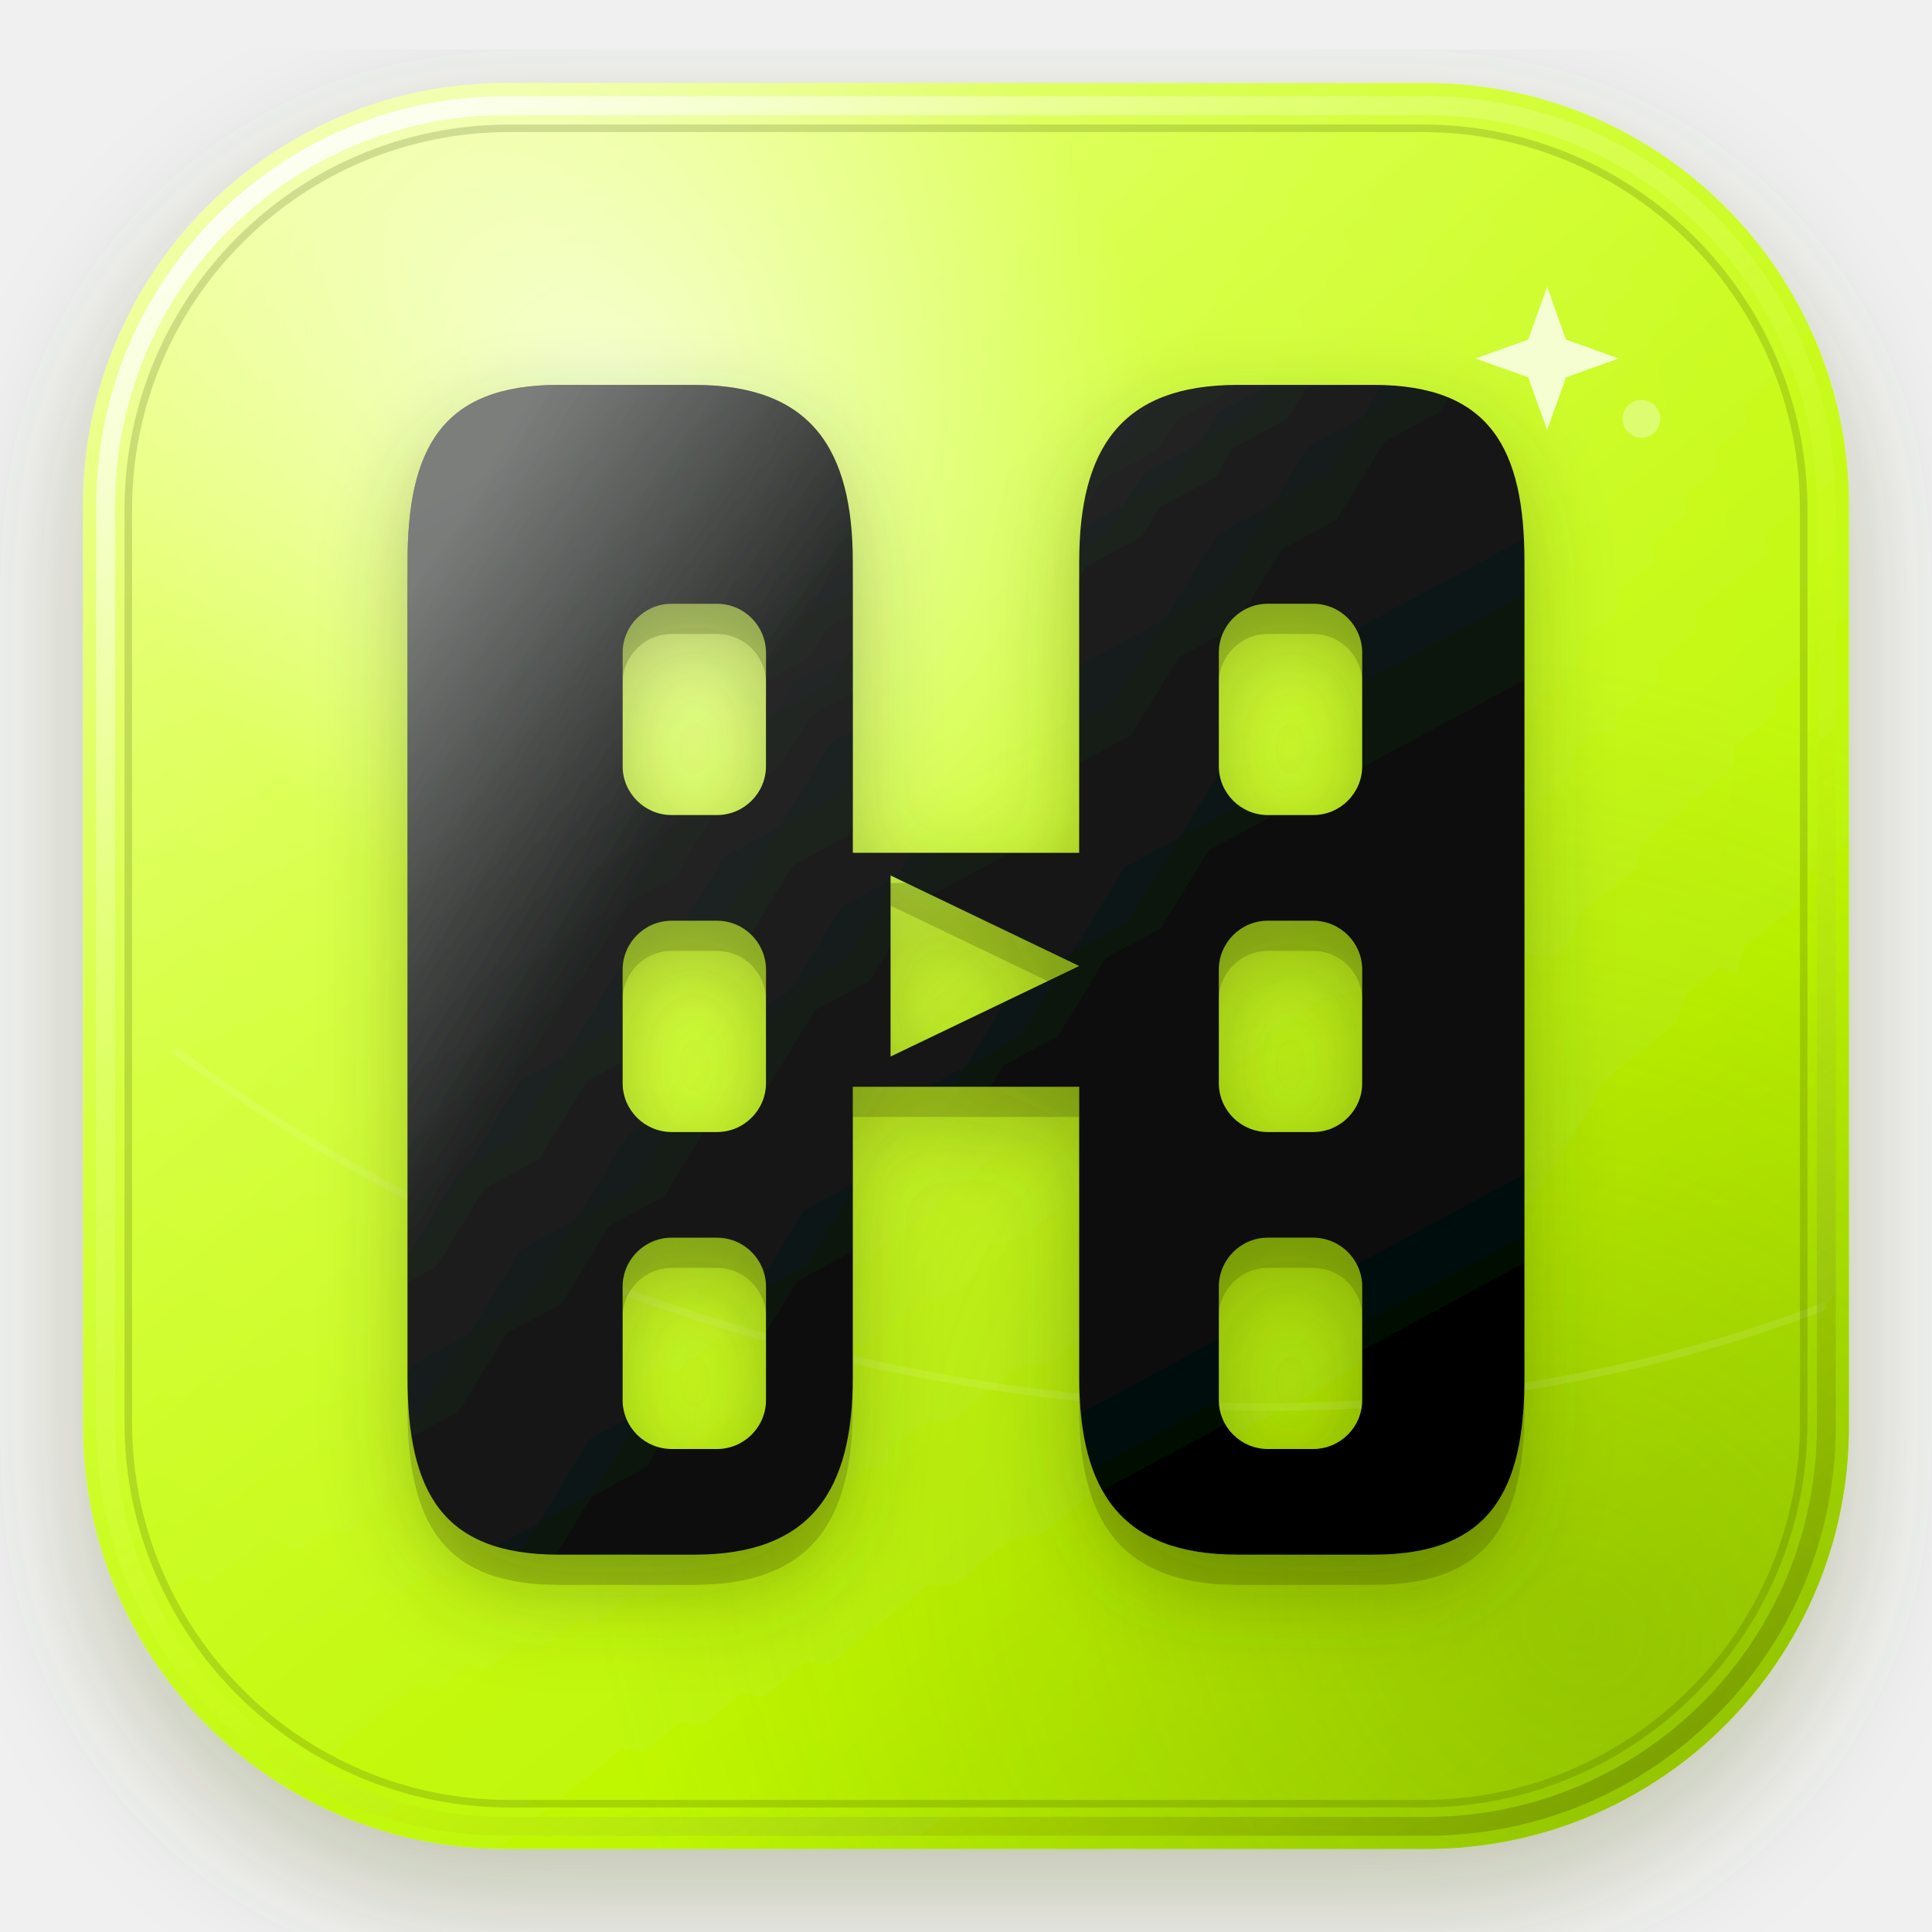
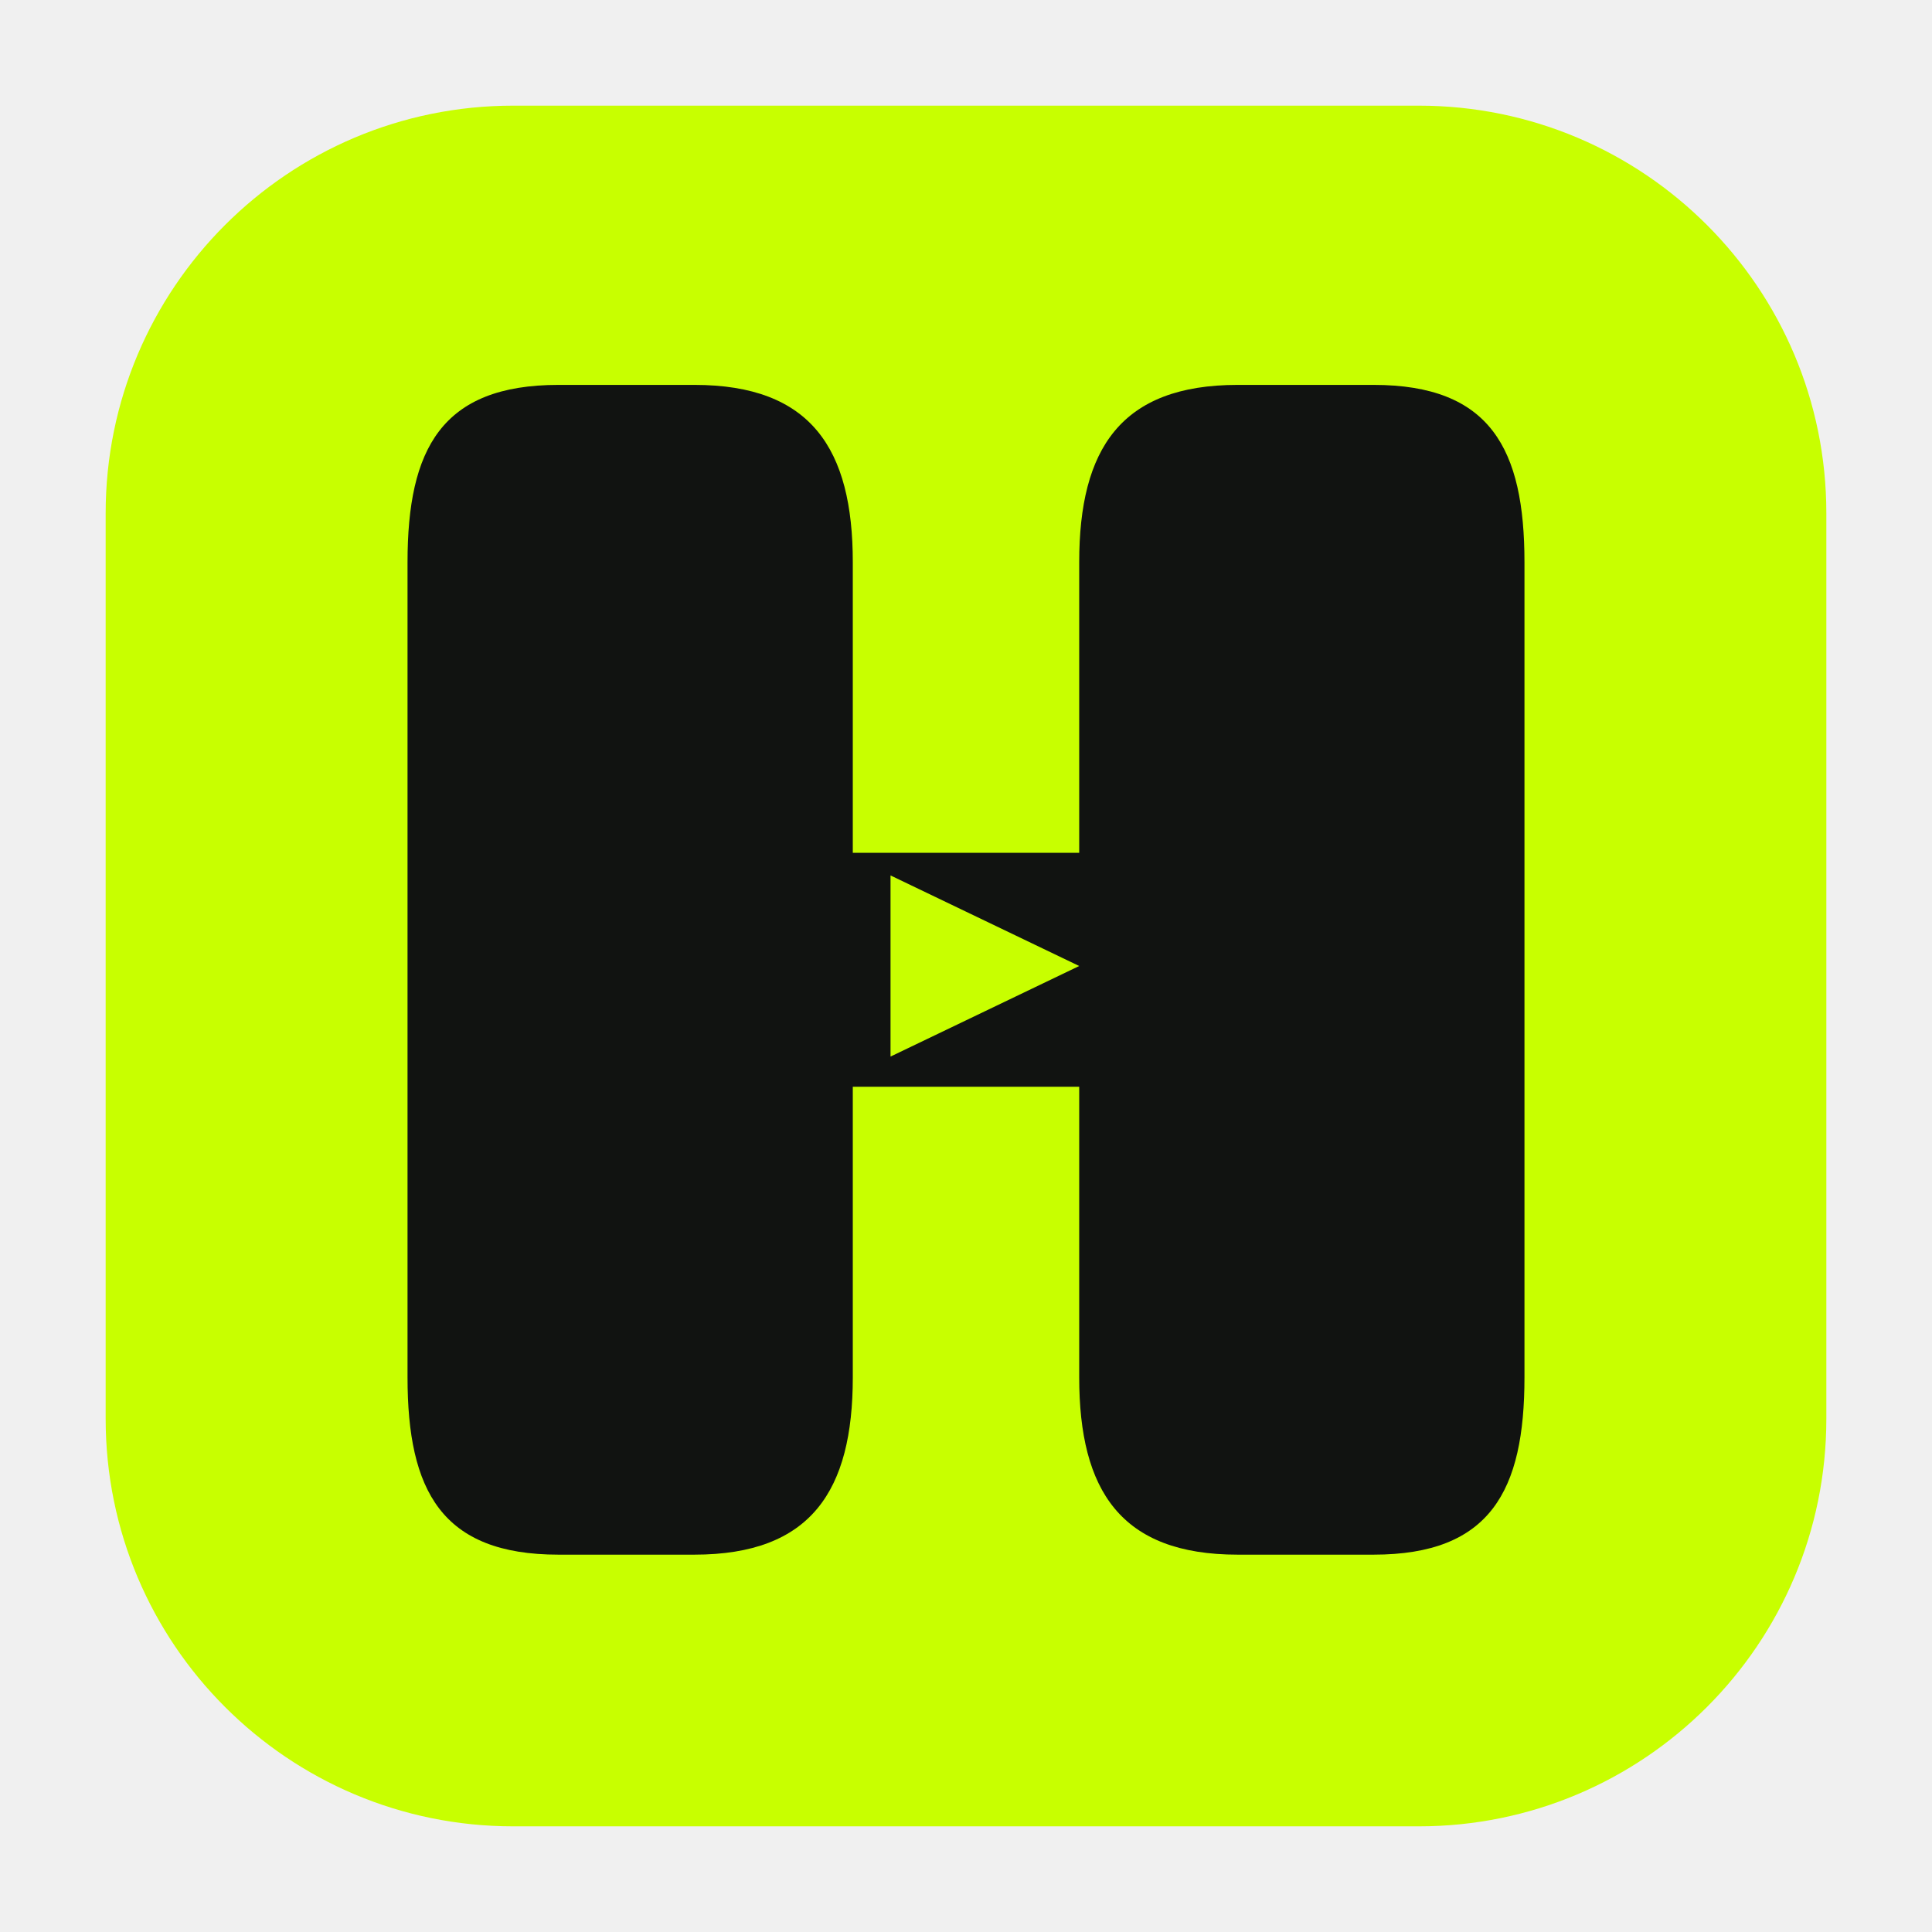
<svg xmlns="http://www.w3.org/2000/svg" viewBox="0 0 512 512" role="img" aria-labelledby="title desc">
-   <defs>
-     <linearGradient id="tile" x1="72" y1="32" x2="440" y2="488" gradientUnits="userSpaceOnUse">
-       <stop offset="0" stop-color="#eeff8a" />
-       <stop offset=".31" stop-color="#d4ff38" />
-       <stop offset=".72" stop-color="#bdf600" />
-       <stop offset="1" stop-color="#a4db00" />
-     </linearGradient>
-     <radialGradient id="tileSheen" cx="0" cy="0" r="1" gradientTransform="translate(162 105) rotate(46) scale(414 322)" gradientUnits="userSpaceOnUse">
-       <stop stop-color="#fff" stop-opacity=".72" />
-       <stop offset=".42" stop-color="#fff" stop-opacity=".08" />
-       <stop offset="1" stop-color="#fff" stop-opacity="0" />
-     </radialGradient>
-     <radialGradient id="tileVignette" cx="0" cy="0" r="1" gradientTransform="translate(420 432) rotate(-138) scale(396 334)" gradientUnits="userSpaceOnUse">
-       <stop stop-color="#587500" stop-opacity=".26" />
-       <stop offset=".72" stop-color="#587500" stop-opacity="0" />
-     </radialGradient>
-     <linearGradient id="edge" x1="92" y1="19" x2="421" y2="494" gradientUnits="userSpaceOnUse">
-       <stop stop-color="#fff" stop-opacity=".92" />
-       <stop offset=".25" stop-color="#f6ffcd" stop-opacity=".32" />
-       <stop offset=".58" stop-color="#d6ff29" stop-opacity=".18" />
-       <stop offset="1" stop-color="#5d7600" stop-opacity=".5" />
-     </linearGradient>
-     <linearGradient id="mark" x1="177" y1="98" x2="348" y2="415" gradientUnits="userSpaceOnUse">
-       <stop stop-color="#2a2e2b" />
-       <stop offset=".28" stop-color="#151816" />
-       <stop offset=".72" stop-color="#090b0a" />
-       <stop offset="1" stop-color="#020303" />
-     </linearGradient>
-     <linearGradient id="markHighlight" x1="138" y1="109" x2="326" y2="224" gradientUnits="userSpaceOnUse">
-       <stop stop-color="#fff" stop-opacity=".38" />
-       <stop offset=".42" stop-color="#fff" stop-opacity=".06" />
-       <stop offset="1" stop-color="#fff" stop-opacity="0" />
-     </linearGradient>
-     <filter id="tileShadow" x="0" y="0" width="512" height="512" filterUnits="userSpaceOnUse">
-       <feDropShadow dx="0" dy="13" stdDeviation="17" flood-color="#425500" flood-opacity=".28" />
-     </filter>
-     <filter id="markShadow" x="-40" y="-40" width="592" height="592" filterUnits="userSpaceOnUse">
-       <feDropShadow dx="0" dy="9" stdDeviation="11" flood-color="#344500" flood-opacity=".32" />
-     </filter>
-     <path id="hMark" fill-rule="evenodd" d="M148 102h36c31 0 42 17 42 47v77h60v-77c0-30 11-47 42-47h36c31 0 40 17 40 47v216c0 30-9 47-40 47h-36c-31 0-42-17-42-47v-77h-60v77c0 30-11 47-42 47h-36c-31 0-40-17-40-47V149c0-30 9-47 40-47Zm30 58a13 13 0 0 0-13 13v30a13 13 0 0 0 13 13h12a13 13 0 0 0 13-13v-30a13 13 0 0 0-13-13h-12Zm0 84a13 13 0 0 0-13 13v30a13 13 0 0 0 13 13h12a13 13 0 0 0 13-13v-30a13 13 0 0 0-13-13h-12Zm0 84a13 13 0 0 0-13 13v30a13 13 0 0 0 13 13h12a13 13 0 0 0 13-13v-30a13 13 0 0 0-13-13h-12Zm158-168a13 13 0 0 0-13 13v30a13 13 0 0 0 13 13h12a13 13 0 0 0 13-13v-30a13 13 0 0 0-13-13h-12Zm0 84a13 13 0 0 0-13 13v30a13 13 0 0 0 13 13h12a13 13 0 0 0 13-13v-30a13 13 0 0 0-13-13h-12Zm0 84a13 13 0 0 0-13 13v30a13 13 0 0 0 13 13h12a13 13 0 0 0 13-13v-30a13 13 0 0 0-13-13h-12ZM236 232l50 24-50 24v-48Z" />
-     <clipPath id="tileClip">
-       <rect x="22" y="22" width="468" height="468" rx="112" />
-     </clipPath>
-   </defs>
-   <g filter="url(#tileShadow)">
-     <rect x="22" y="22" width="468" height="468" rx="112" fill="url(#tile)" />
-     <g clip-path="url(#tileClip)">
-       <rect x="22" y="22" width="468" height="468" fill="url(#tileSheen)" />
-       <rect x="22" y="22" width="468" height="468" fill="url(#tileVignette)" />
-       <path d="M46 278c108 82 285 127 438 68" fill="none" stroke="#fff" stroke-opacity=".1" stroke-width="2" />
-     </g>
-     <rect x="28" y="28" width="456" height="456" rx="106" fill="none" stroke="url(#edge)" stroke-width="5" />
-     <rect x="34" y="34" width="444" height="444" rx="101" fill="none" stroke="#334300" stroke-opacity=".18" stroke-width="2" />
-   </g>
-   <g filter="url(#markShadow)">
-     <use href="#hMark" transform="translate(0 8)" fill="#203000" opacity=".22" />
-     <use href="#hMark" fill="url(#mark)" />
-     <use href="#hMark" fill="url(#markHighlight)" style="mix-blend-mode:screen" />
-   </g>
-   <path d="M410 76l5 14 14 5-14 5-5 14-5-14-14-5 14-5 5-14Z" fill="#fff" fill-opacity=".78" />
-   <circle cx="435" cy="111" r="5" fill="#fff" fill-opacity=".34" />
+   <rect x="28" y="28" width="456" height="456" rx="108" fill="#c8ff00" />
+   <path fill="#111311" fill-rule="evenodd" d="M148 102h36c31 0 42 17 42 47v77h60v-77c0-30 11-47 42-47h36c31 0 40 17 40 47v216c0 30-9 47-40 47h-36c-31 0-42-17-42-47v-77h-60v77c0 30-11 47-42 47h-36c-31 0-40-17-40-47V149c0-30 9-47 40-47Zm88 130 50 24-50 24v-48Z" />
</svg>
